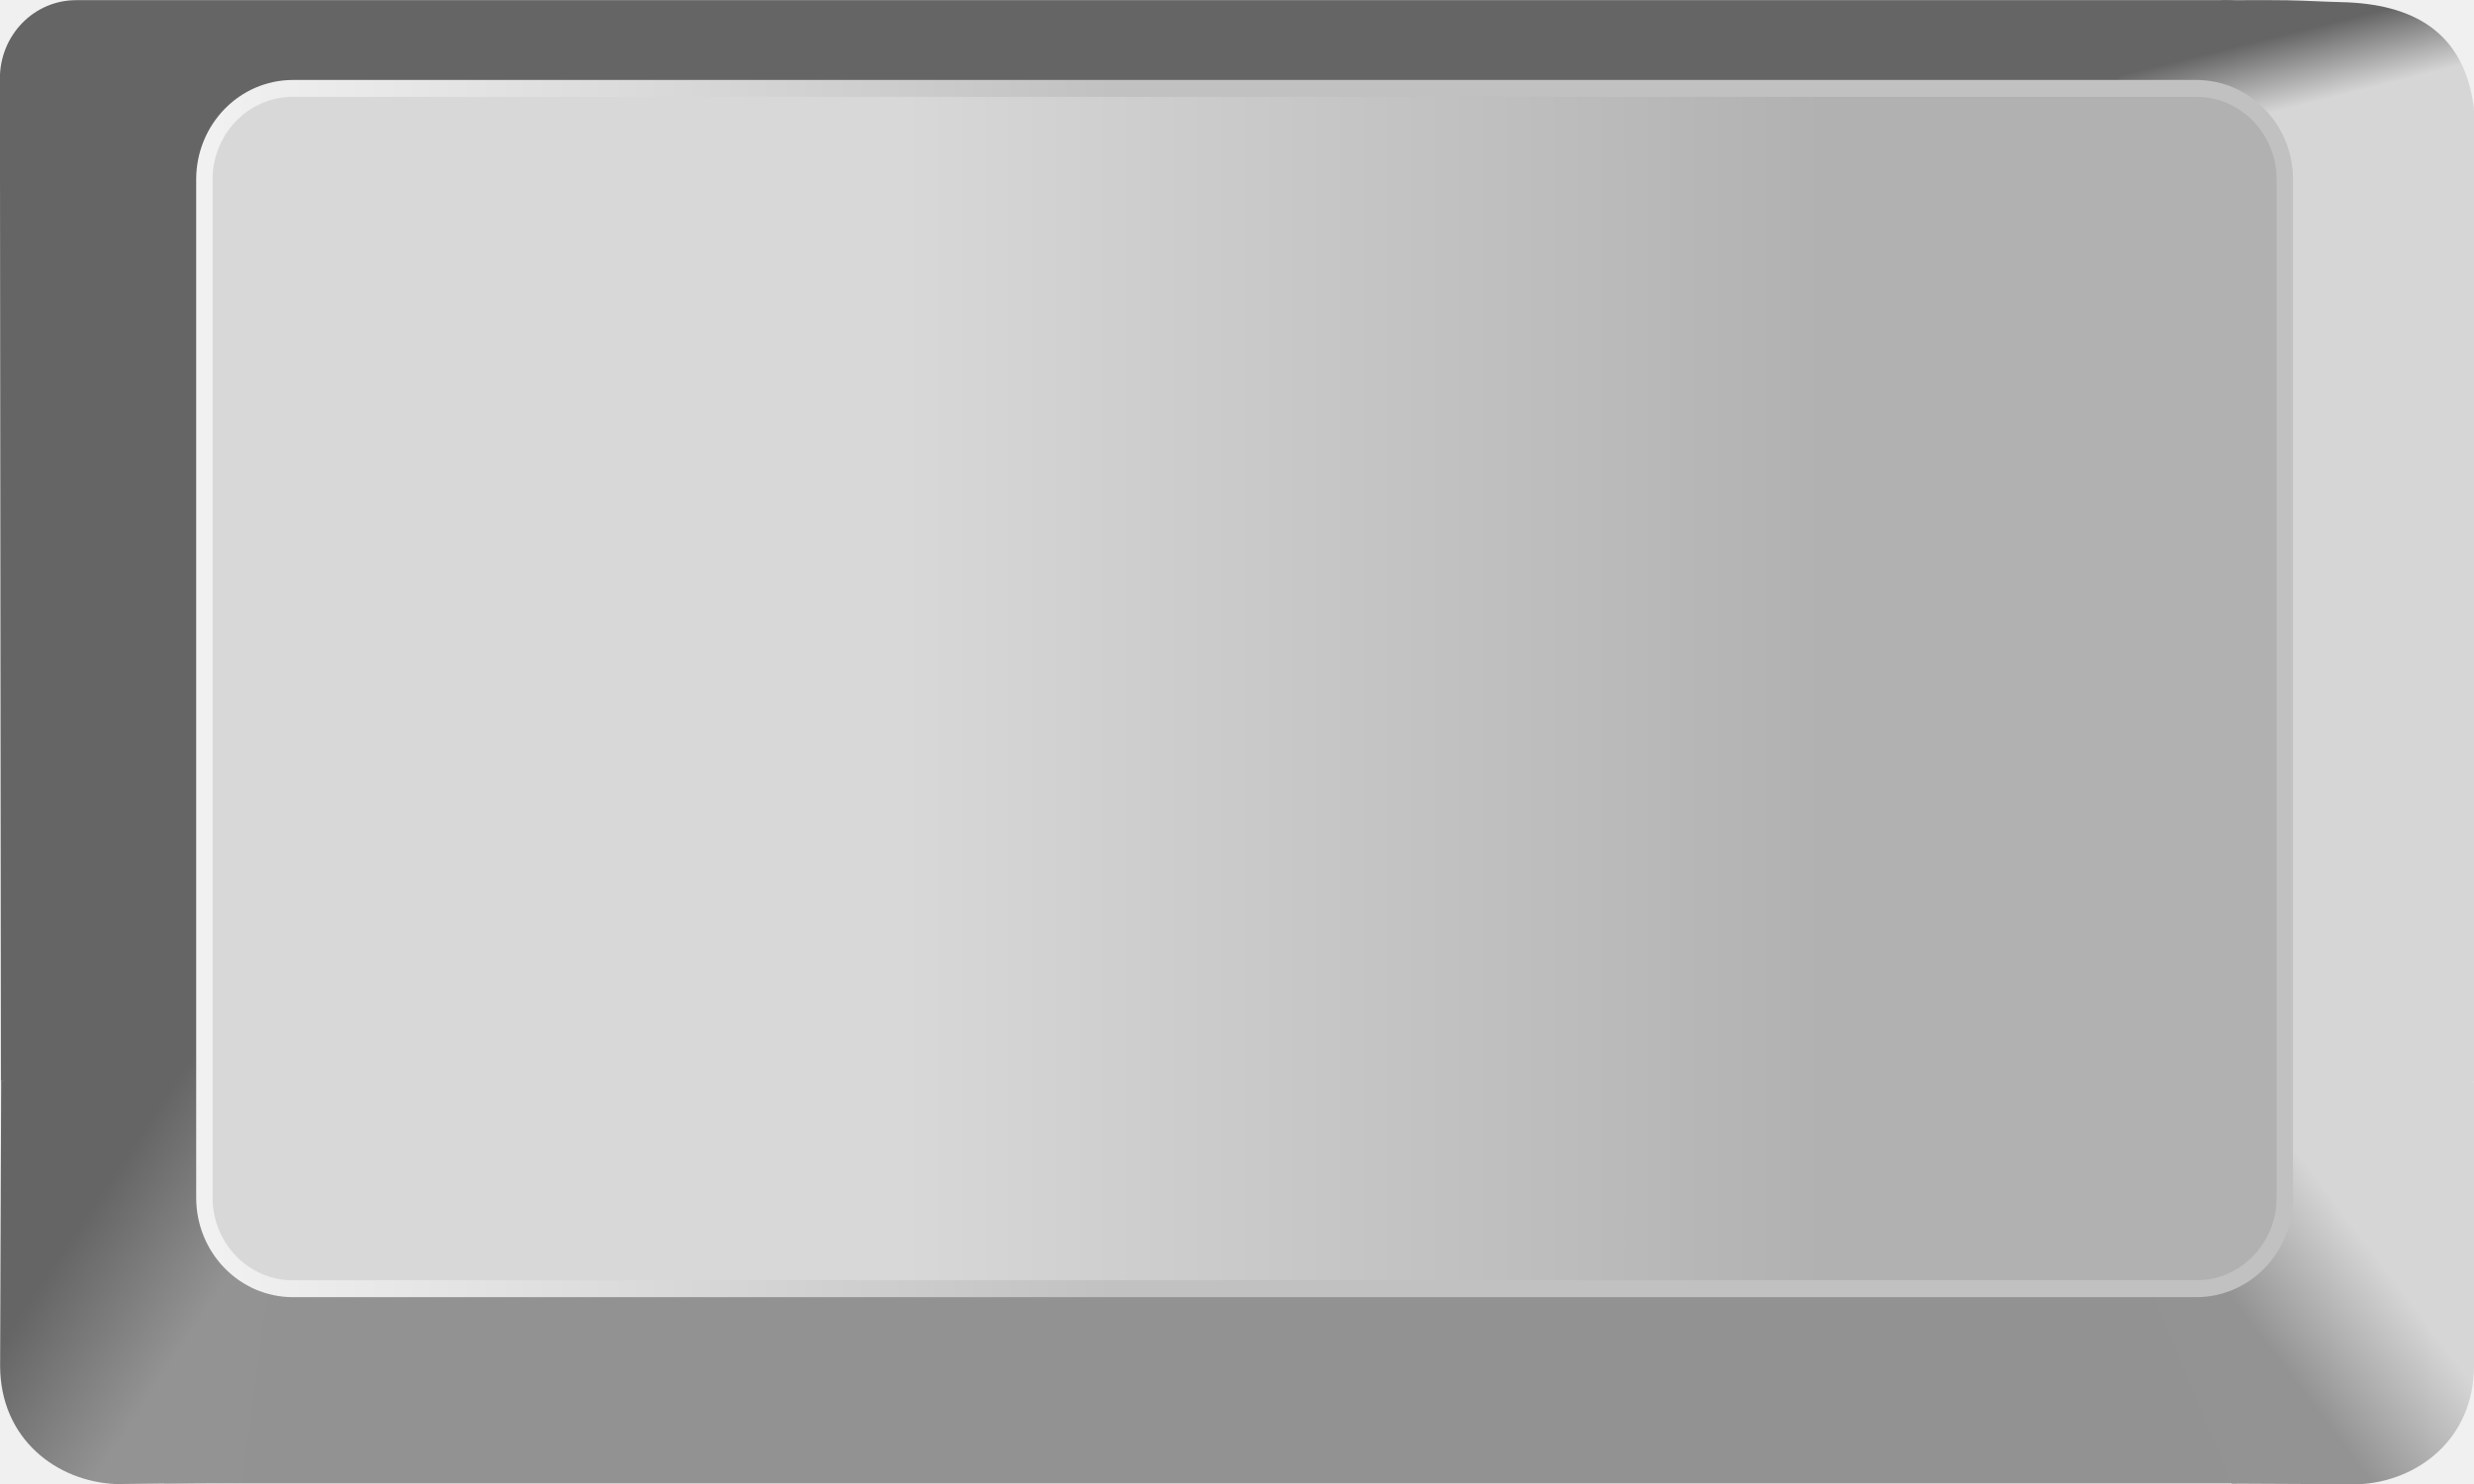
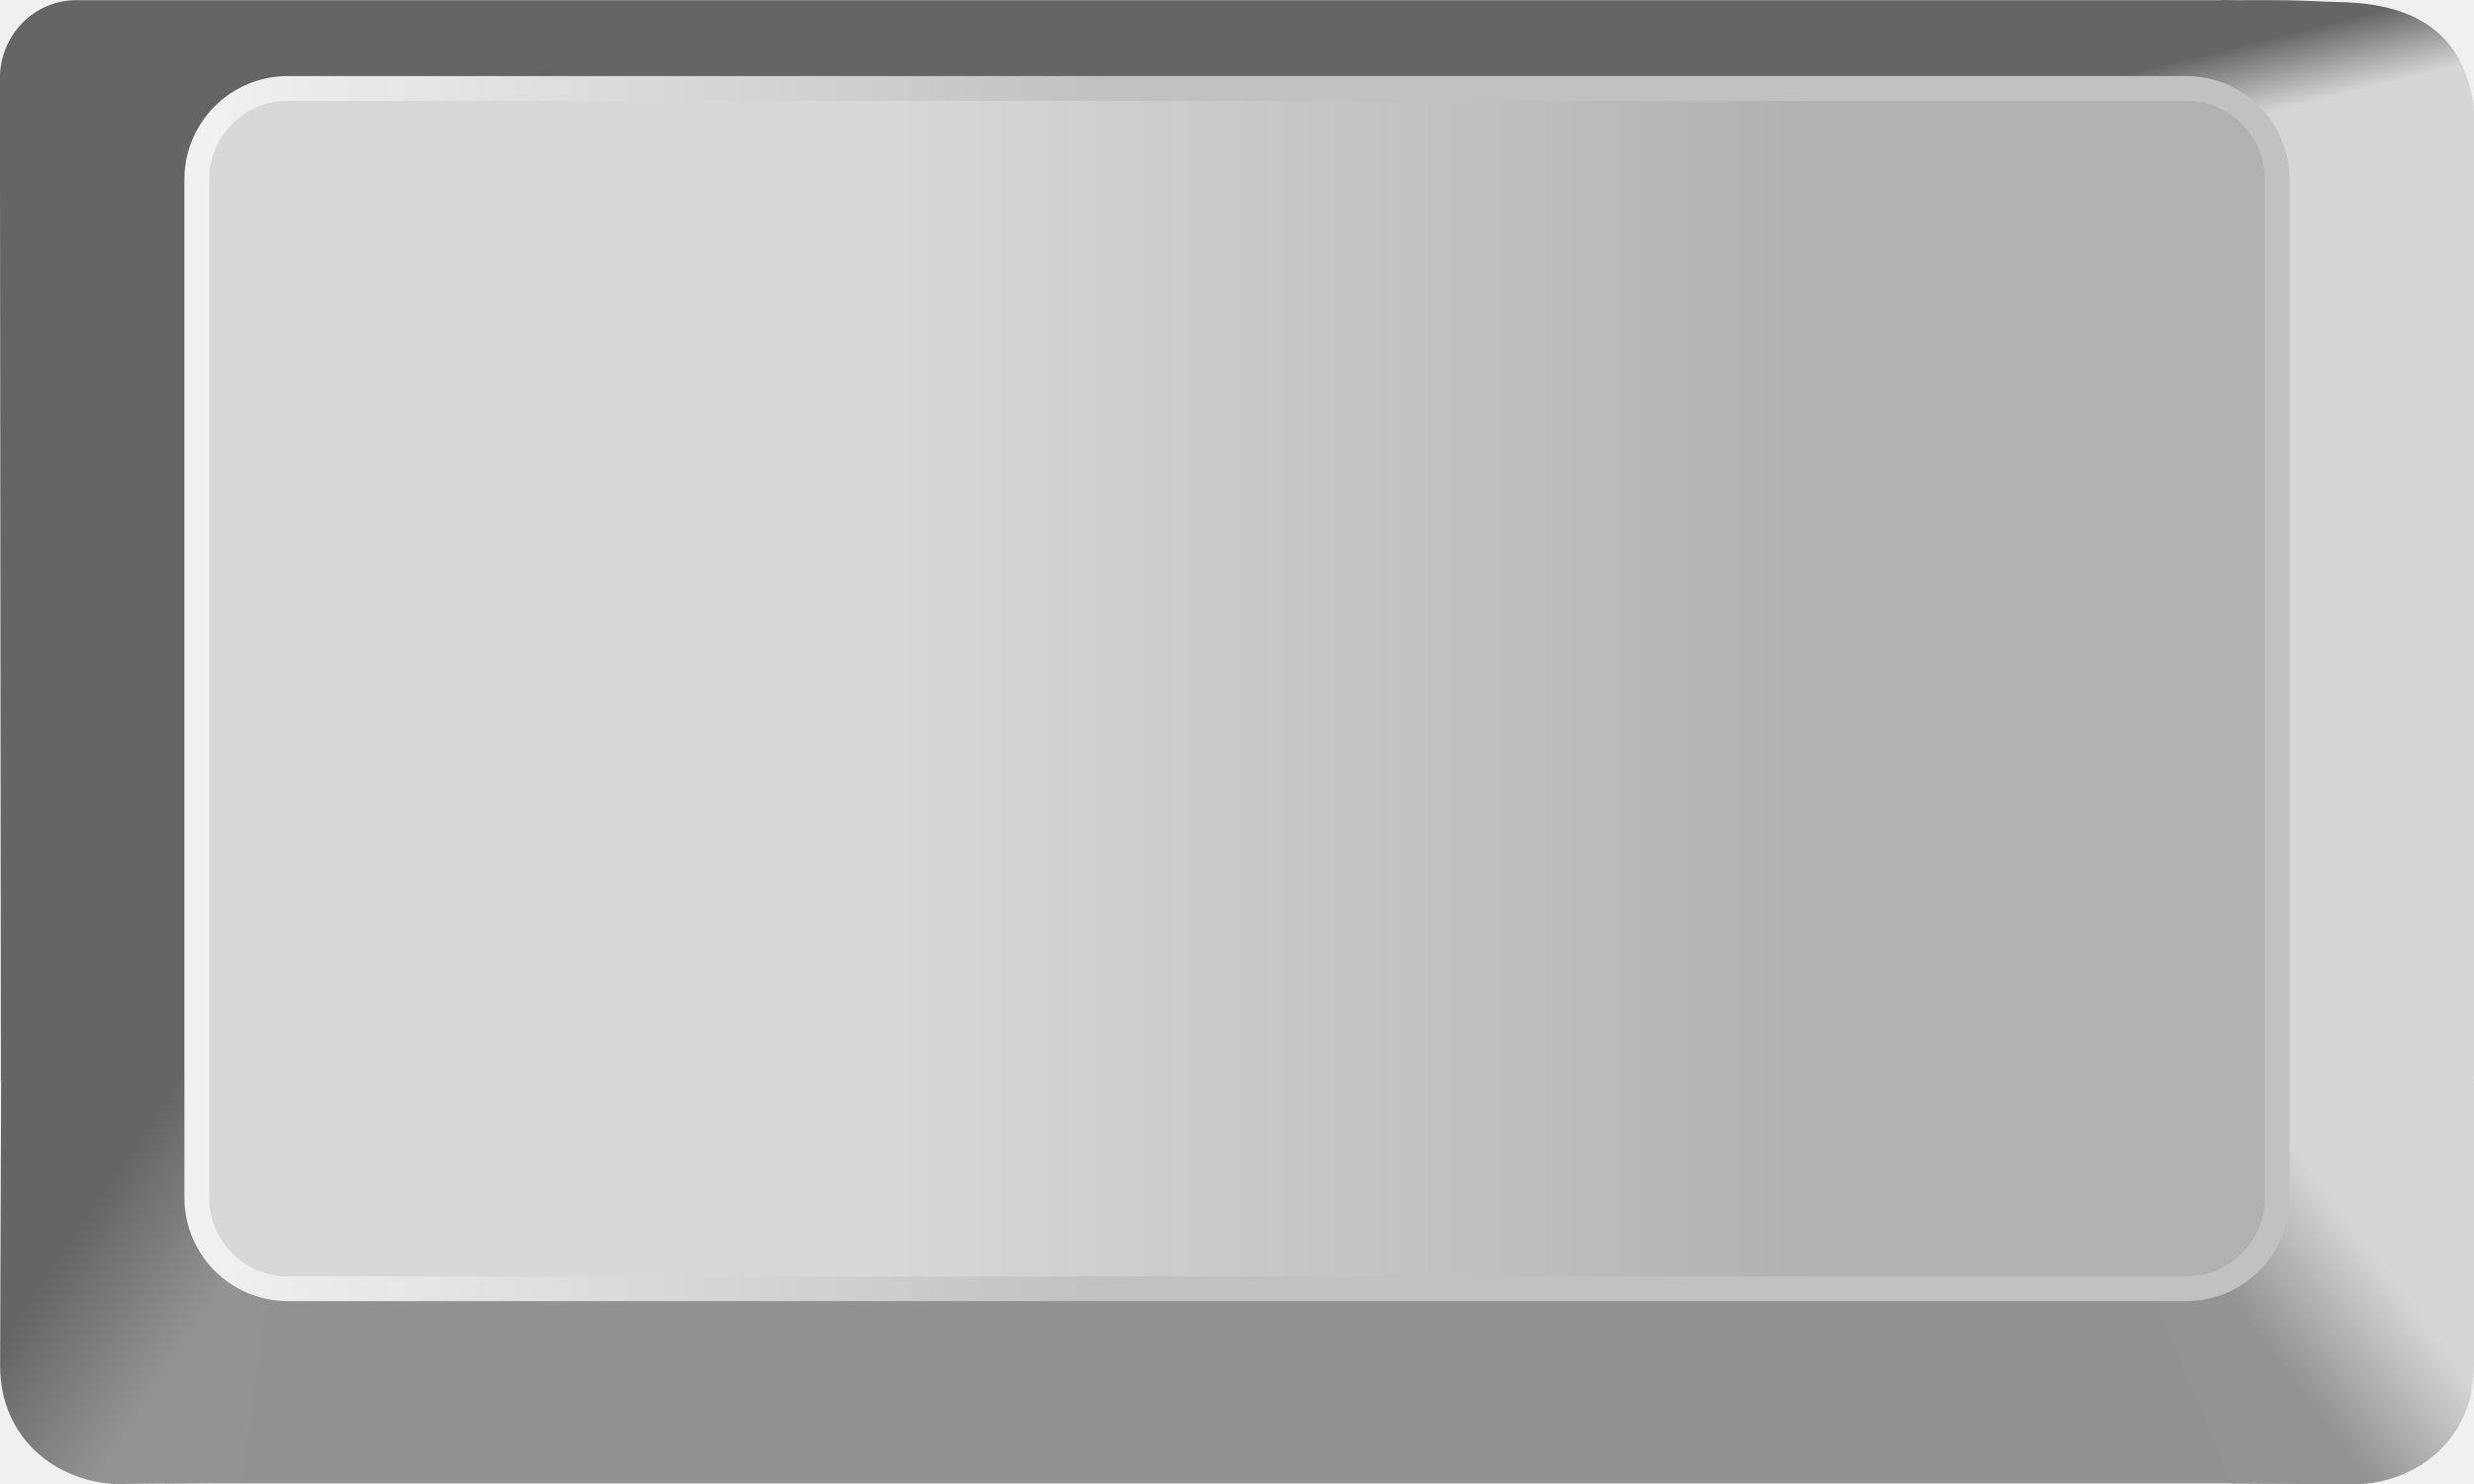
<svg xmlns="http://www.w3.org/2000/svg" width="100" height="60" version="1.1" viewBox="0 0 100 60">
-   <linearGradient id="a" x1="2.416" x2="7.166" y1="8.049" y2="2.227" gradientTransform="matrix(11.132 0 0 4.4214 197.46 184.07)" gradientUnits="userSpaceOnUse">
+   <linearGradient id="a" x1="2.416" x2="7.166" y1="8.049" y2="2.227" gradientTransform="matrix(14.788 0 0 6.0432 -.17414 -3.7931)" gradientUnits="userSpaceOnUse">
    <stop stop-color="#cfcfcf" offset="0" />
    <stop stop-color="#efefef" offset="1" />
  </linearGradient>
-   <linearGradient id="b" x1="338.63" x2="358.68" y1="522.48" y2="538.13" gradientTransform="matrix(-.16685 0 0 .16685 326.18 136.54)" gradientUnits="userSpaceOnUse">
+   <linearGradient id="b" x1="338.63" x2="358.68" y1="522.48" y2="538.13" gradientTransform="matrix(-.22164 0 0 .22805 170.82 -68.757)" gradientUnits="userSpaceOnUse">
    <stop stop-color="#d6d6d6" offset="0" />
    <stop stop-color="#939393" offset="1" />
  </linearGradient>
-   <linearGradient id="c" x1="199.83" x2="203.65" y1="223.35" y2="225.96" gradientUnits="userSpaceOnUse">
+   <linearGradient id="c" x1="199.83" x2="203.65" y1="223.35" y2="225.96" gradientTransform="matrix(1.3284,0,0,1.3668,-262.48,-255.38)" gradientUnits="userSpaceOnUse">
    <stop stop-color="#656565" offset="0" />
    <stop stop-color="#939393" offset="1" />
  </linearGradient>
-   <linearGradient id="d" x1="266.71" x2="266.2" y1="190.18" y2="188.08" gradientUnits="userSpaceOnUse">
+   <linearGradient id="d" x1="266.71" x2="266.2" y1="190.18" y2="188.08" gradientTransform="matrix(1.3284,0,0,1.3668,-262.48,-255.38)" gradientUnits="userSpaceOnUse">
    <stop stop-color="#d6d6d6" offset="0" />
    <stop stop-color="#656565" offset="1" />
  </linearGradient>
-   <linearGradient id="e" x1="506.55" x2="586.03" y1="186.96" y2="186.96" gradientTransform="matrix(.35393 0 0 .49979 45.738 113.77)" gradientUnits="userSpaceOnUse">
+   <linearGradient id="e" x1="506.55" x2="586.03" y1="186.96" y2="186.96" gradientTransform="matrix(.47016 0 0 .68311 -202.03 -99.879)" gradientUnits="userSpaceOnUse">
    <stop stop-color="#d8d8d8" offset="0" />
    <stop stop-color="#b1b1b1" offset="1" />
  </linearGradient>
-   <linearGradient id="f" x1="447.49" x2="524.77" y1="177.84" y2="177.84" gradientTransform="matrix(.35393 0 0 .49979 45.738 113.77)" gradientUnits="userSpaceOnUse">
+   <linearGradient id="f" x1="447.49" x2="524.77" y1="177.84" y2="177.84" gradientTransform="matrix(.47016 0 0 .68311 -202.03 -99.879)" gradientUnits="userSpaceOnUse">
    <stop stop-color="#f1f1f1" offset="0" />
    <stop stop-color="#c1c1c1" offset="1" />
  </linearGradient>
-   <g transform="matrix(1.3284 0 0 1.3668 -262.48 -255.38)" fill-rule="evenodd">
-     <path d="m206.06 189.49h56.895c1.489 0 2.688 1.199 2.688 2.688v30.053c0 1.489-1.199 2.688-2.688 2.688h-56.895c-1.489 0-2.688-1.199-2.688-2.688v-30.053c0-1.489 1.199-2.688 2.688-2.688z" fill="url(#a)" stroke-width=".499" />
-     <path d="m199.91 186.85h65.37c1.286 0 2.321 1.035 2.321 2.321v29.654h-69.981l-0.032-29.654c-1e-3 -1.286 1.035-2.321 2.321-2.321z" fill="#656565" />
-     <path d="m265.56 192.1v30.079c0 1.258-0.951 2.604-2.209 2.604h-57.529v0.551h57.529c1.72 0 2.905-1.435 2.905-3.155v-30.081h-0.696z" fill="#fff" stroke-width=".499" />
-     <path d="m202.59 224.99h63.058v5.734h-63.058z" fill="#929292" />
-     <path d="m261.55 190.07h11.322v28.781h-11.322z" fill="#d6d6d6" />
-     <path d="m264.2 217.9 8.669 0.951v8.403c-5e-3 2.173-1.732 3.422-3.518 3.497l-3.851-0.019-4.25-9.925z" fill="url(#b)" />
-     <path d="m203.61 217.81-5.983 1.011-0.032 8.427c4e-3 2.173 1.732 3.422 3.518 3.497l3.845-0.042 1.348-9.86z" fill="url(#c)" />
-     <path d="m265.6 192.45 7.27-2.384c-0.289-2.292-1.861-3.112-4.052-3.158-0.563-0.012-1.025-0.044-1.622-0.054-0.597-0.01-1.959-9.9e-4 -1.959-9.9e-4 -1.373 0.269-2.449 1.056-3.2 2.346z" fill="url(#d)" />
-     <rect x="203.81" y="189.46" width="63.303" height="35.507" ry="2.694" fill="url(#e)" stroke="url(#f)" stroke-width=".499" />
+   <g fill-rule="evenodd">
+     <path d="m11.25 3.615h75.579c1.978 0 3.57 1.638 3.57 3.674v41.076c0 2.035-1.592 3.673-3.57 3.673h-75.579c-1.978 0-3.57-1.638-3.57-3.673v-41.076c0-2.035 1.592-3.674 3.57-3.674z" fill="url(#a)" stroke-width=".672" />
+     <path d="m3.08 0.007h86.838c1.708 0 3.083 1.415 3.083 3.172v40.531h-92.963l-0.042-40.531c-0.001-1.757 1.375-3.172 3.083-3.172z" fill="#656565" stroke-width="1.347" />
+     <path d="m90.29 7.182v41.112c0 1.719-1.263 3.559-2.934 3.559h-76.422v0.754h76.422c2.285 0 3.859-1.961 3.859-4.312v-41.115h-0.925z" fill="#fff" stroke-width=".672" />
+     <g stroke-width="1.347">
+       <path d="m6.641 52.136h83.766v7.837h-83.766z" fill="#929292" />
+       <path d="m84.963 4.408h15.04v39.338h-15.04z" fill="#d6d6d6" />
+       <path d="m88.483 42.446 11.516 1.3v11.485c-0.007 2.971-2.301 4.677-4.674 4.78l-5.115-0.027-5.645-13.565z" fill="url(#b)" />
+       <path d="m7.995 42.323-7.948 1.382-0.042 11.518c0.005 2.971 2.301 4.677 4.674 4.78l5.108-0.058 1.791-13.476z" fill="url(#c)" />
+       <path d="m90.343 7.661 9.657-3.258c-0.384-3.132-2.472-4.253-5.383-4.317-0.748-0.016-1.362-0.061-2.155-0.074-0.793-0.014-2.602-0.001-2.602-0.001-1.824 0.368-3.253 1.443-4.251 3.207z" fill="url(#d)" />
+     </g>
+     <rect x="7.954" y="3.574" width="84.092" height="48.531" ry="3.682" fill="url(#e)" stroke="url(#f)" />
  </g>
</svg>
